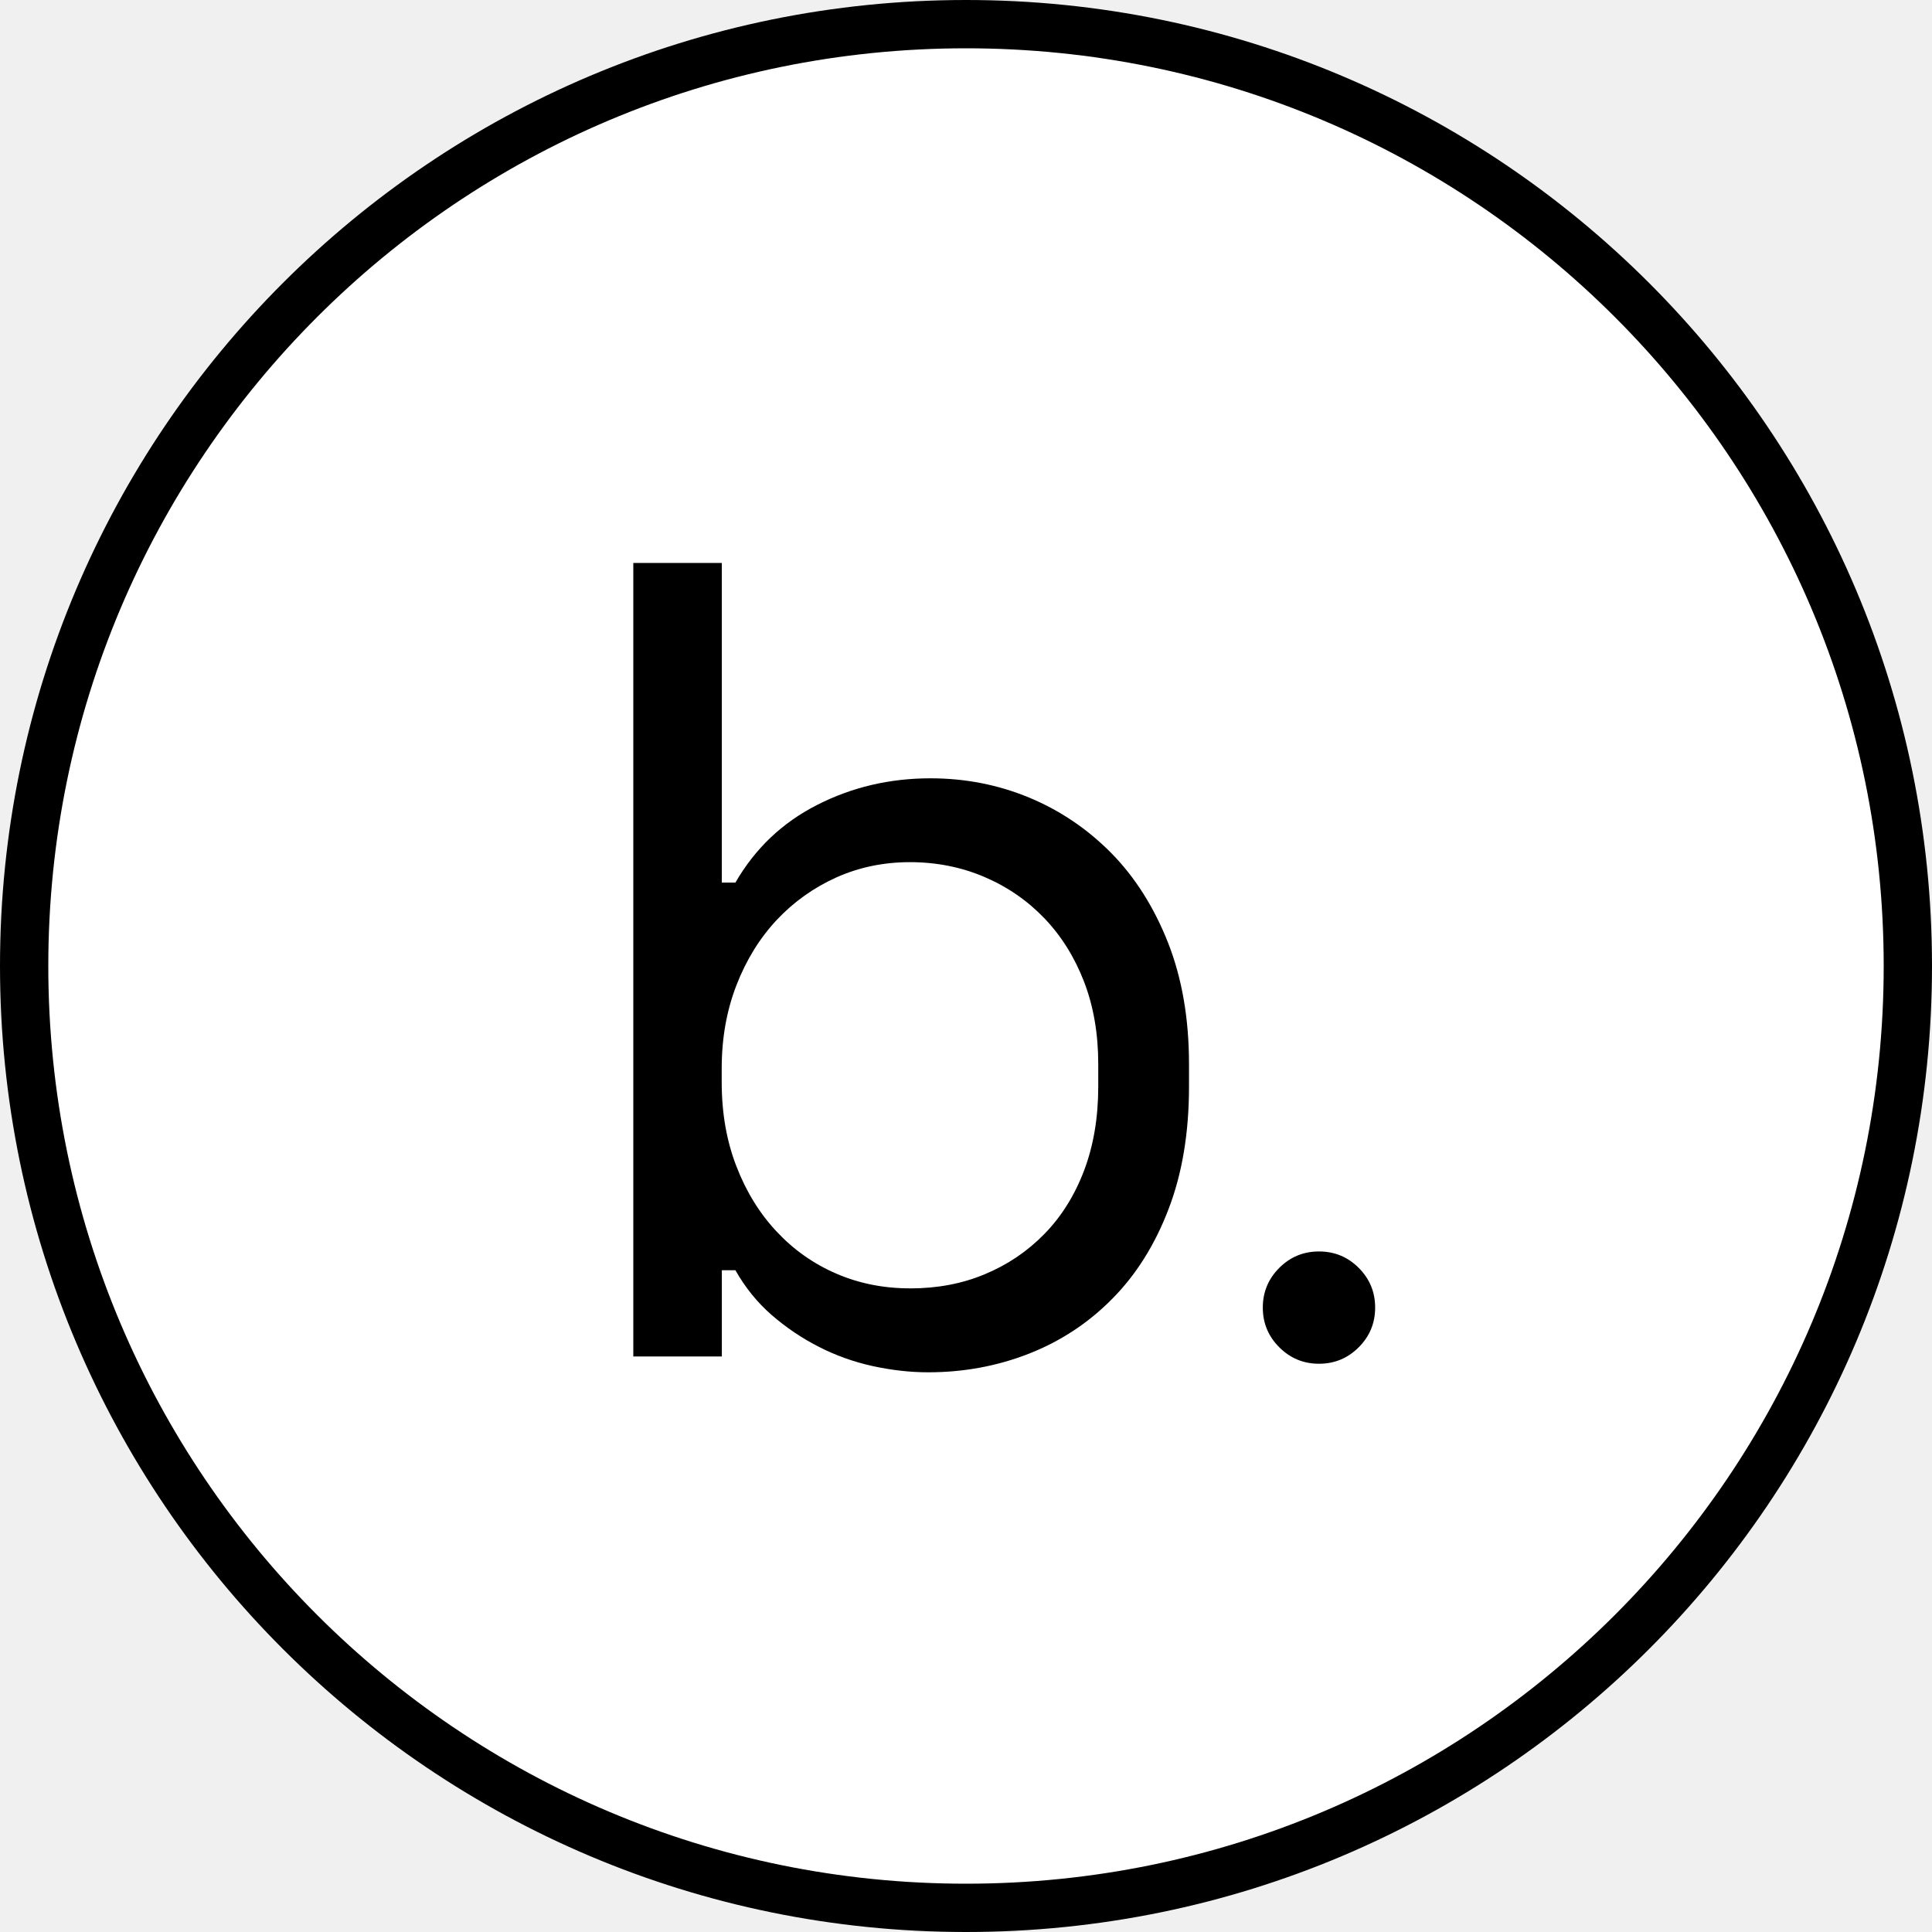
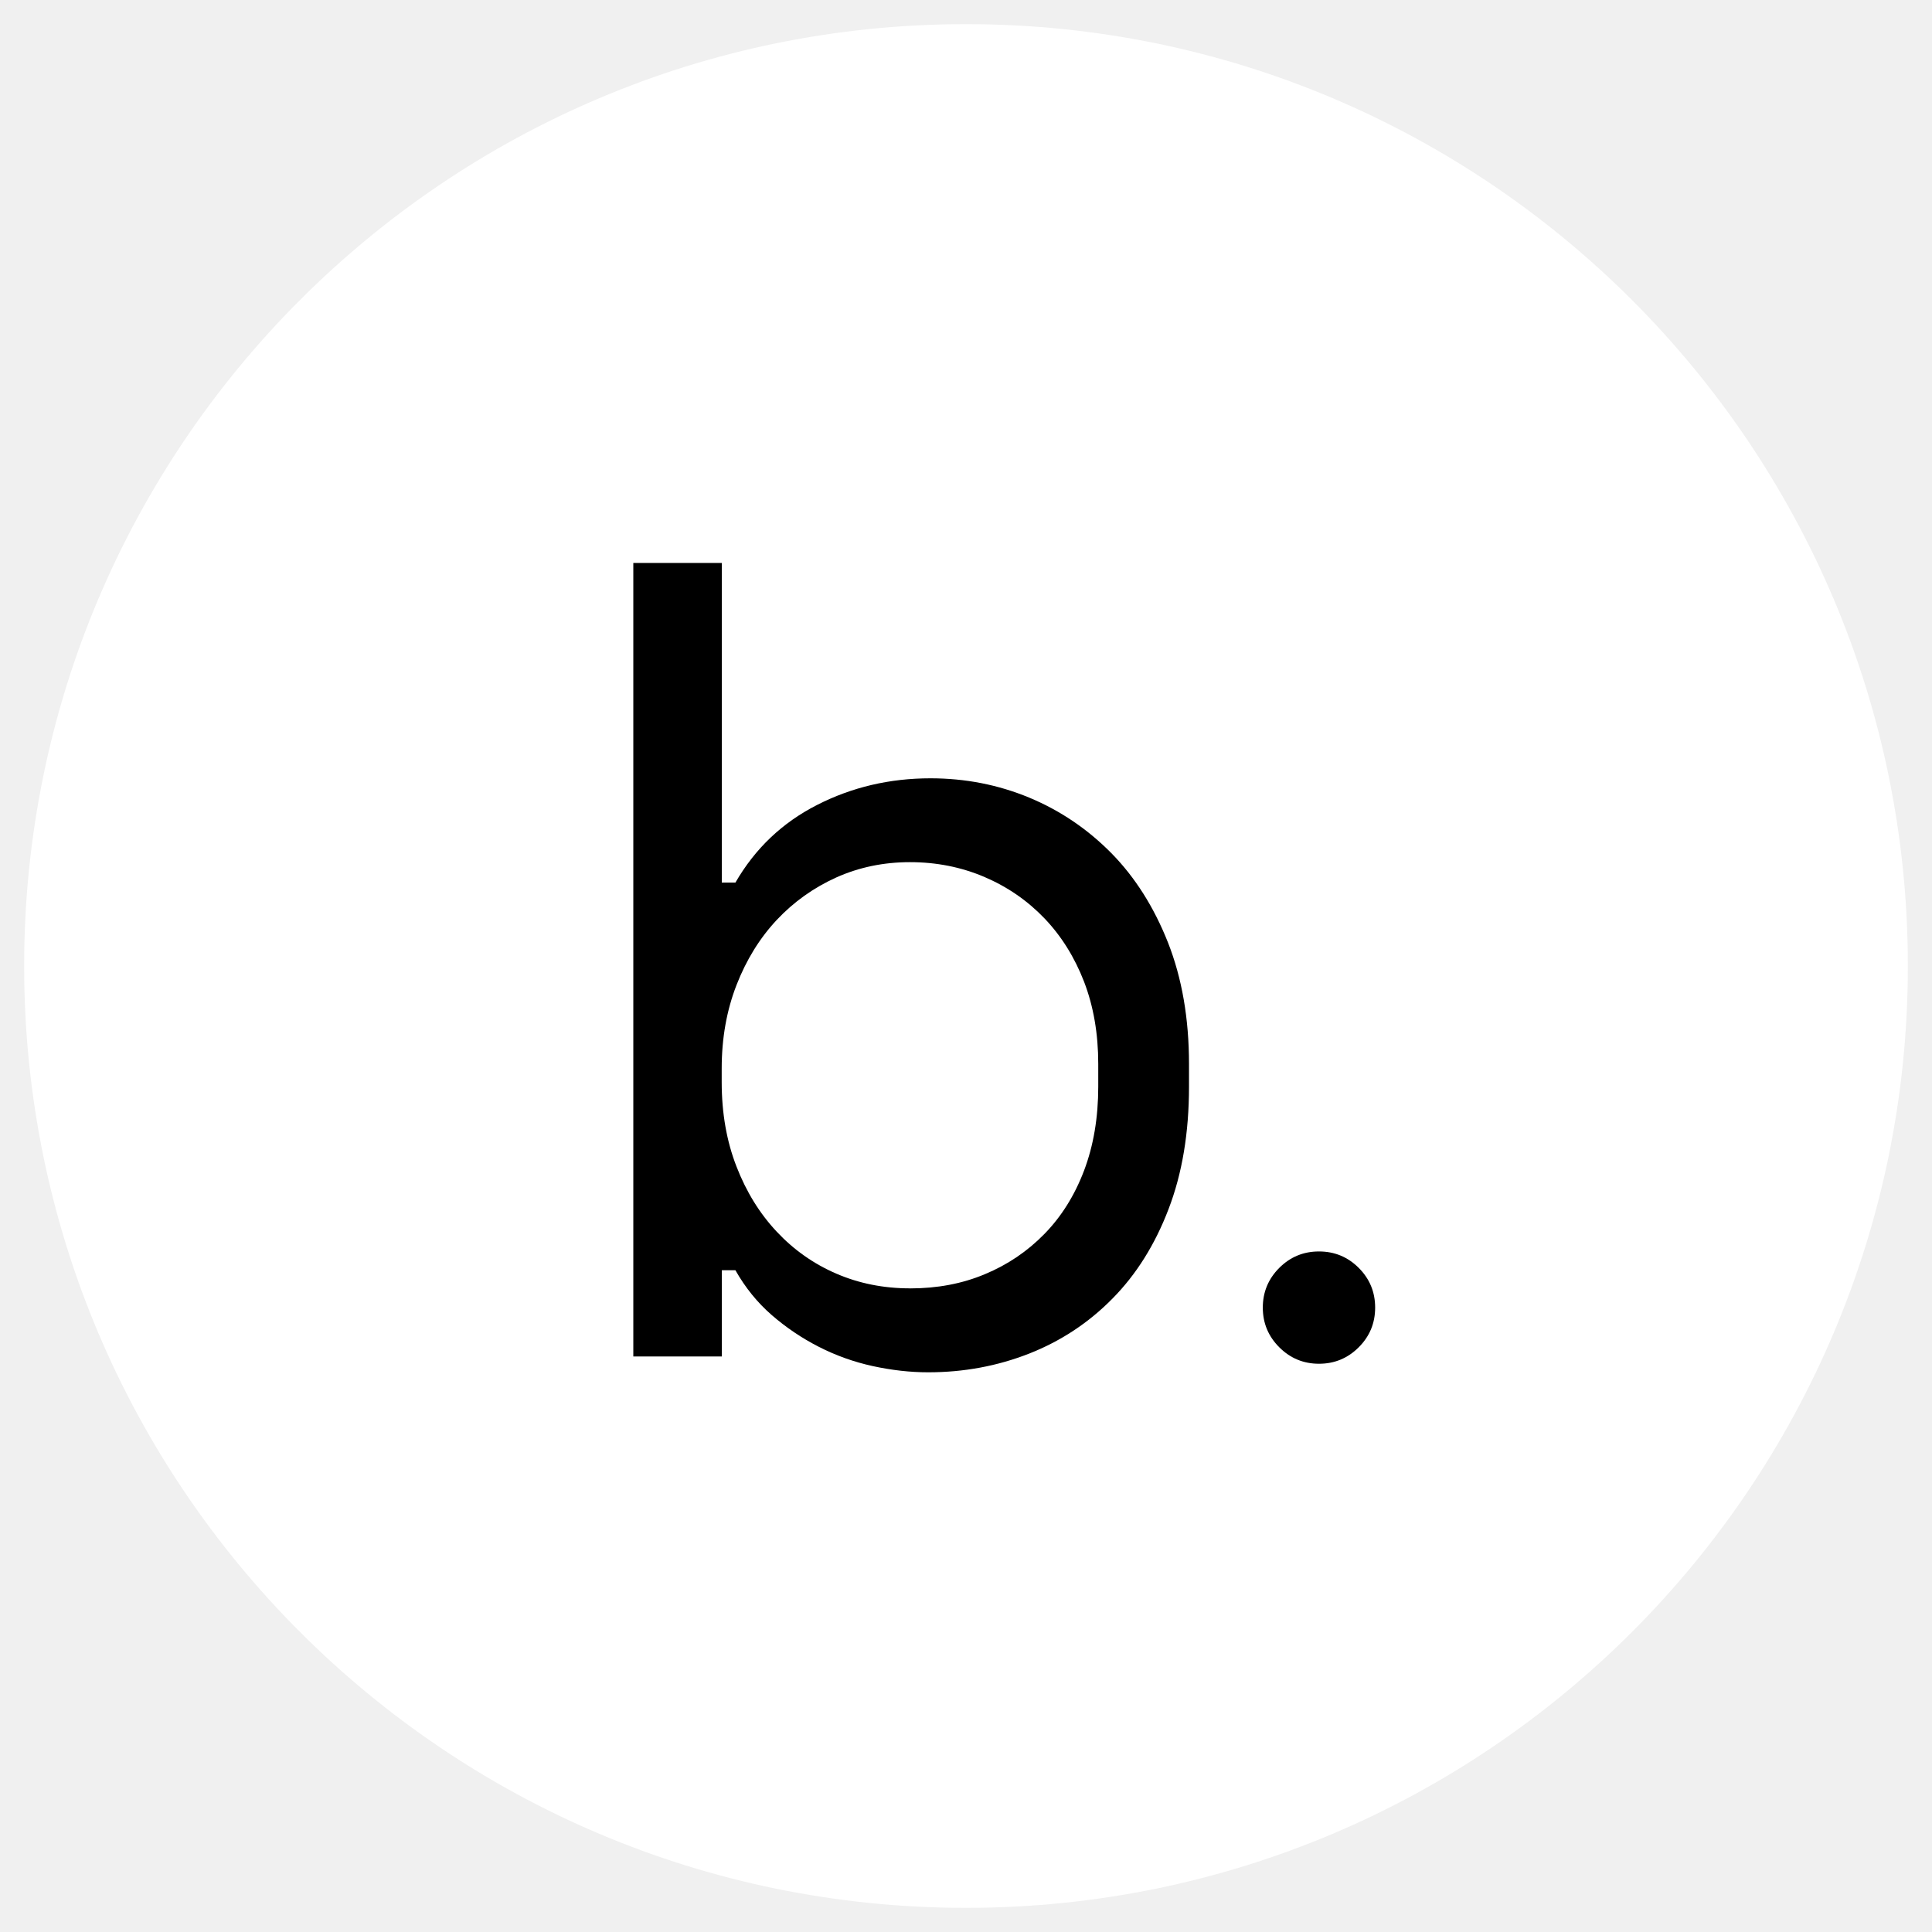
<svg xmlns="http://www.w3.org/2000/svg" width="40" height="40" viewBox="0 0 40 40" fill="none">
  <g id="Frame 52">
    <rect x="0.5" y="0.5" width="39" height="39" rx="19.5" fill="white" />
-     <rect x="0.5" y="0.5" width="39" height="39" rx="19.5" stroke="black" />
    <g id="Group 1">
      <path id="Vector" d="M14.944 28.084H13.112V11.655H14.944V18.273H15.226C15.632 17.569 16.195 17.033 16.916 16.666C17.636 16.298 18.419 16.114 19.264 16.114C19.984 16.114 20.665 16.247 21.307 16.513C21.948 16.779 22.515 17.163 23.009 17.663C23.502 18.164 23.892 18.782 24.183 19.517C24.472 20.253 24.617 21.09 24.617 22.029V22.498C24.617 23.452 24.476 24.297 24.194 25.032C23.913 25.768 23.526 26.386 23.032 26.886C22.539 27.387 21.964 27.766 21.307 28.025C20.649 28.283 19.953 28.412 19.217 28.412C18.842 28.412 18.458 28.368 18.067 28.283C17.676 28.197 17.305 28.064 16.952 27.884C16.6 27.704 16.275 27.485 15.978 27.227C15.68 26.968 15.43 26.659 15.226 26.299H14.945V28.084H14.944ZM18.841 26.675C19.405 26.675 19.921 26.578 20.39 26.381C20.86 26.186 21.271 25.908 21.623 25.548C21.975 25.188 22.249 24.75 22.445 24.234C22.64 23.718 22.738 23.139 22.738 22.497V22.028C22.738 21.402 22.64 20.835 22.445 20.327C22.248 19.818 21.975 19.38 21.623 19.012C21.271 18.645 20.856 18.359 20.378 18.155C19.901 17.952 19.388 17.85 18.84 17.85C18.293 17.85 17.784 17.956 17.314 18.167C16.845 18.379 16.433 18.672 16.081 19.047C15.729 19.423 15.451 19.873 15.248 20.396C15.044 20.921 14.942 21.496 14.942 22.122V22.403C14.942 23.045 15.044 23.628 15.248 24.151C15.451 24.676 15.729 25.125 16.081 25.5C16.433 25.876 16.844 26.166 17.314 26.369C17.783 26.572 18.292 26.674 18.84 26.674L18.841 26.675Z" fill="black" />
      <path id="Vector_2" d="M26.145 27.072C26.145 26.752 26.259 26.477 26.486 26.25C26.713 26.023 26.987 25.91 27.308 25.91C27.63 25.91 27.904 26.023 28.131 26.25C28.358 26.477 28.471 26.751 28.471 27.072C28.471 27.394 28.358 27.667 28.131 27.894C27.904 28.121 27.63 28.235 27.308 28.235C26.987 28.235 26.713 28.121 26.486 27.894C26.259 27.667 26.145 27.394 26.145 27.072Z" fill="black" />
    </g>
  </g>
</svg>
